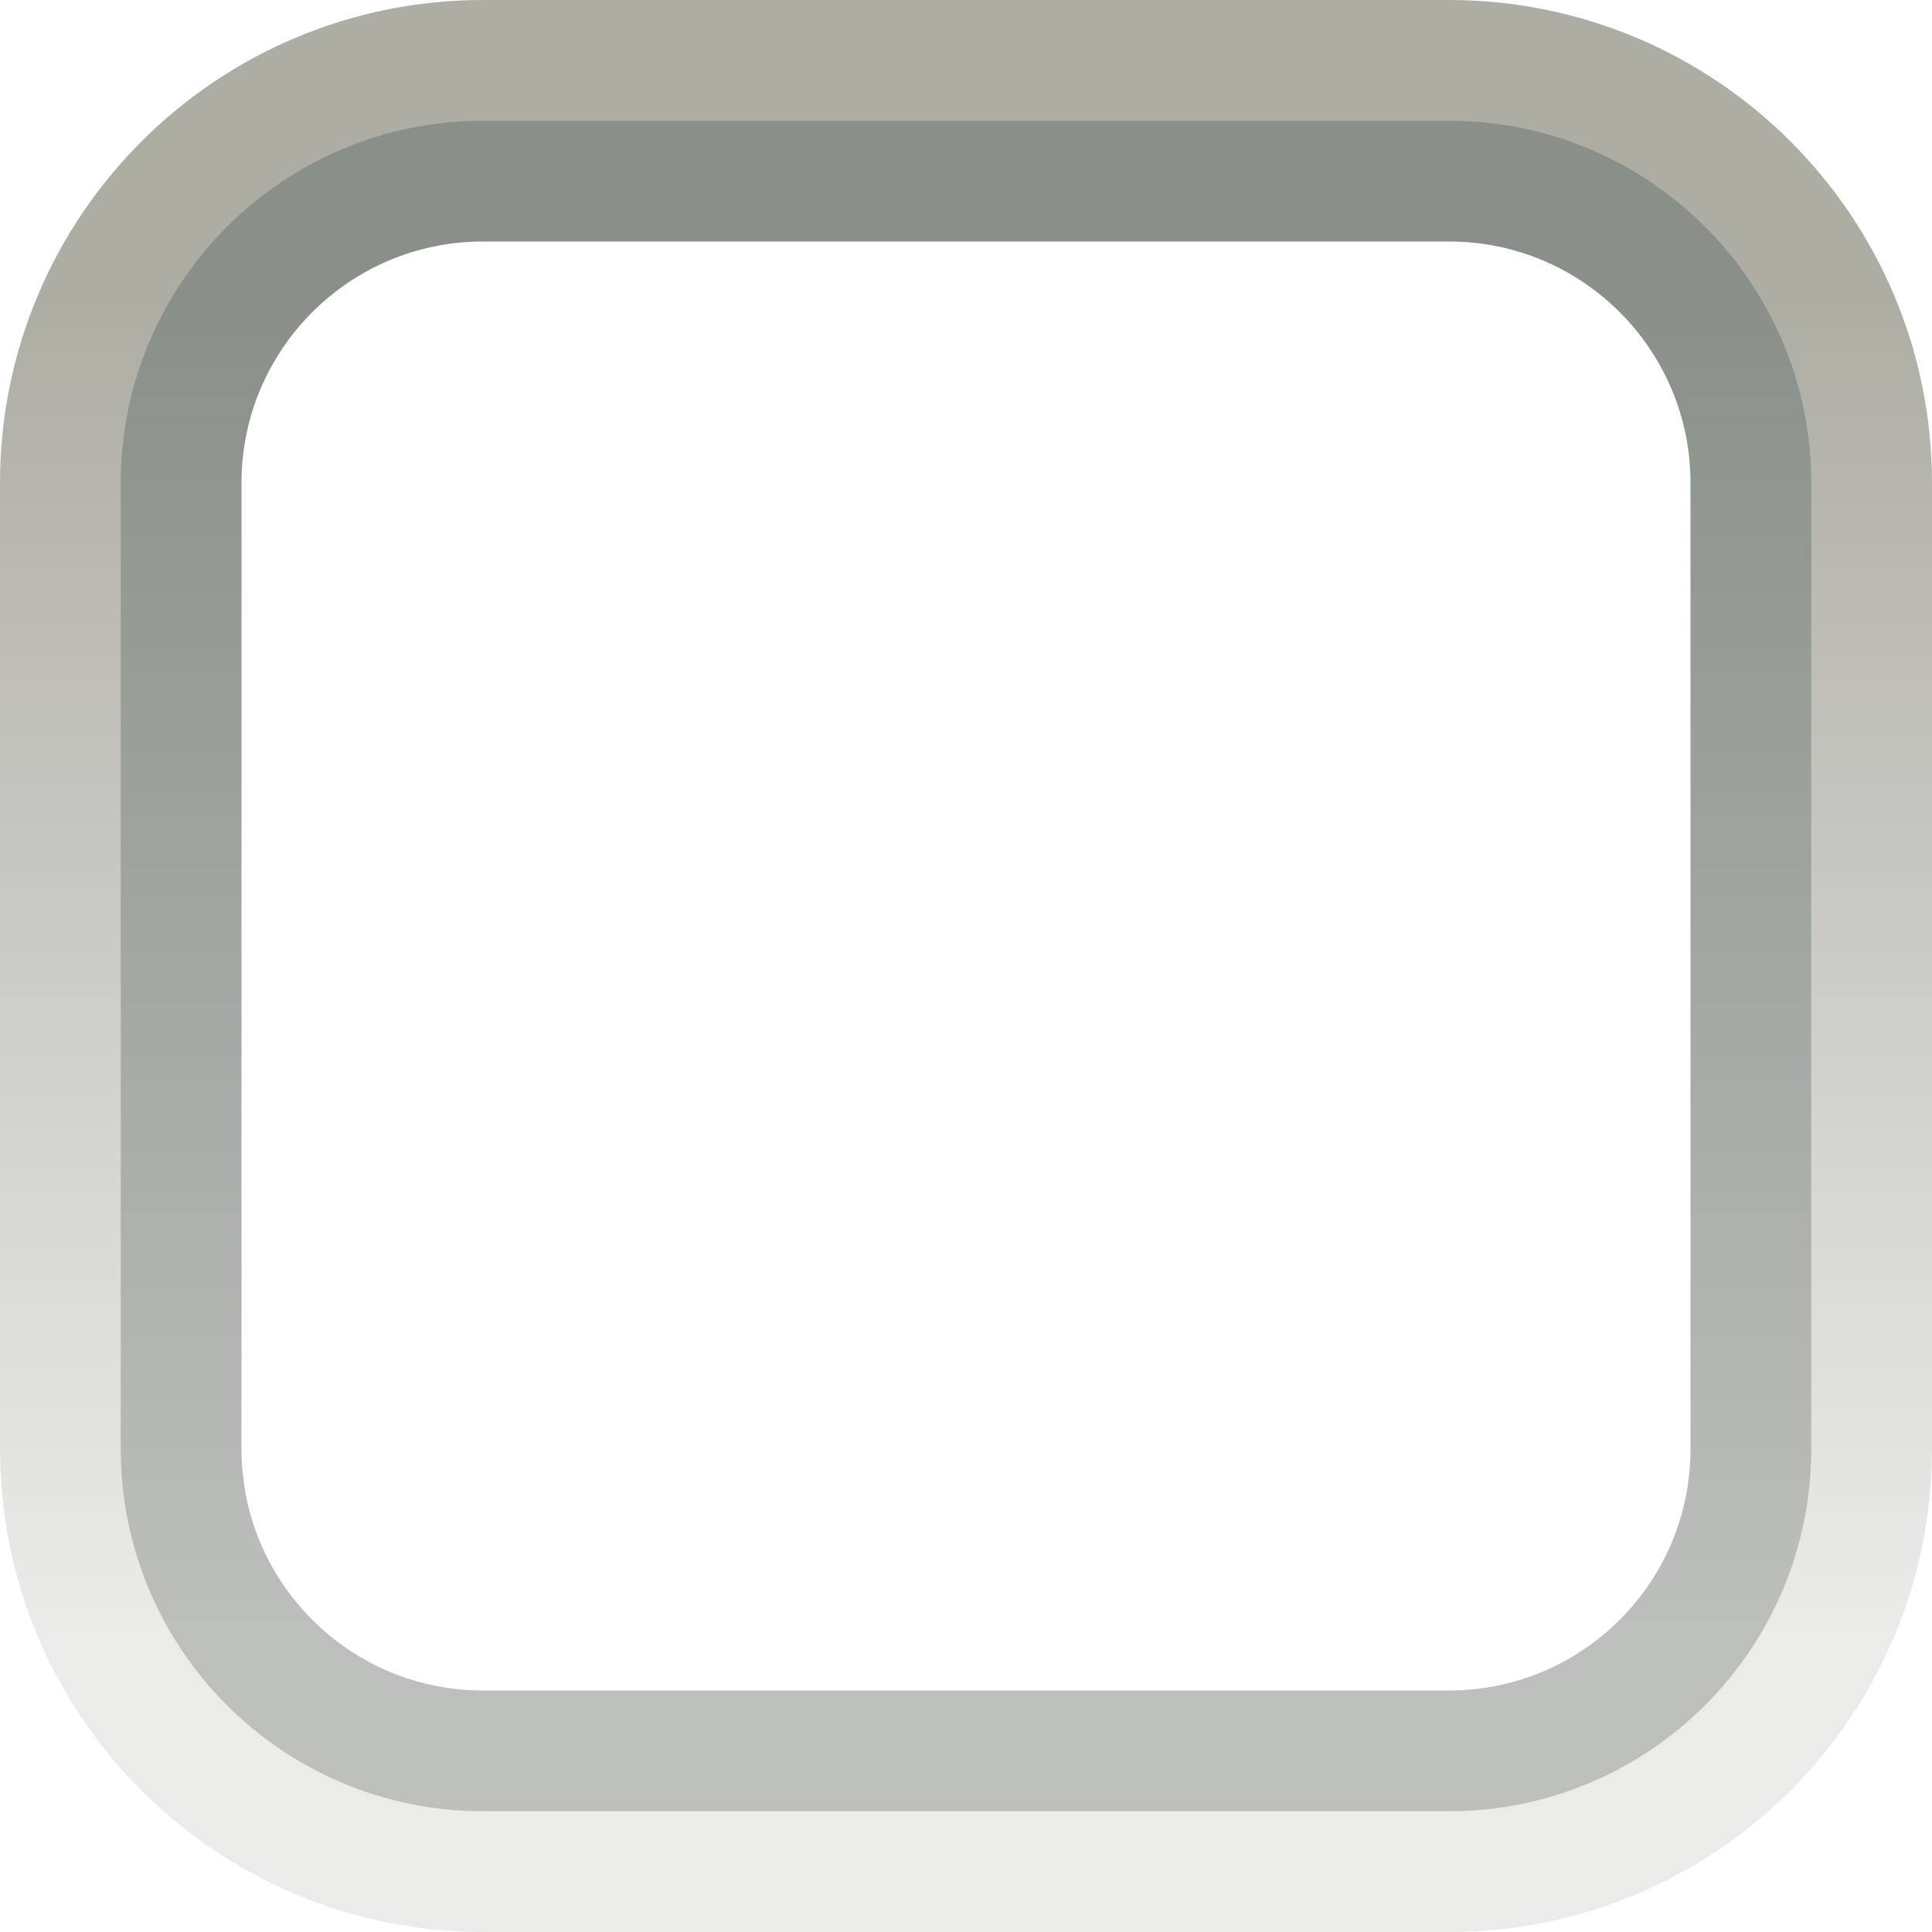
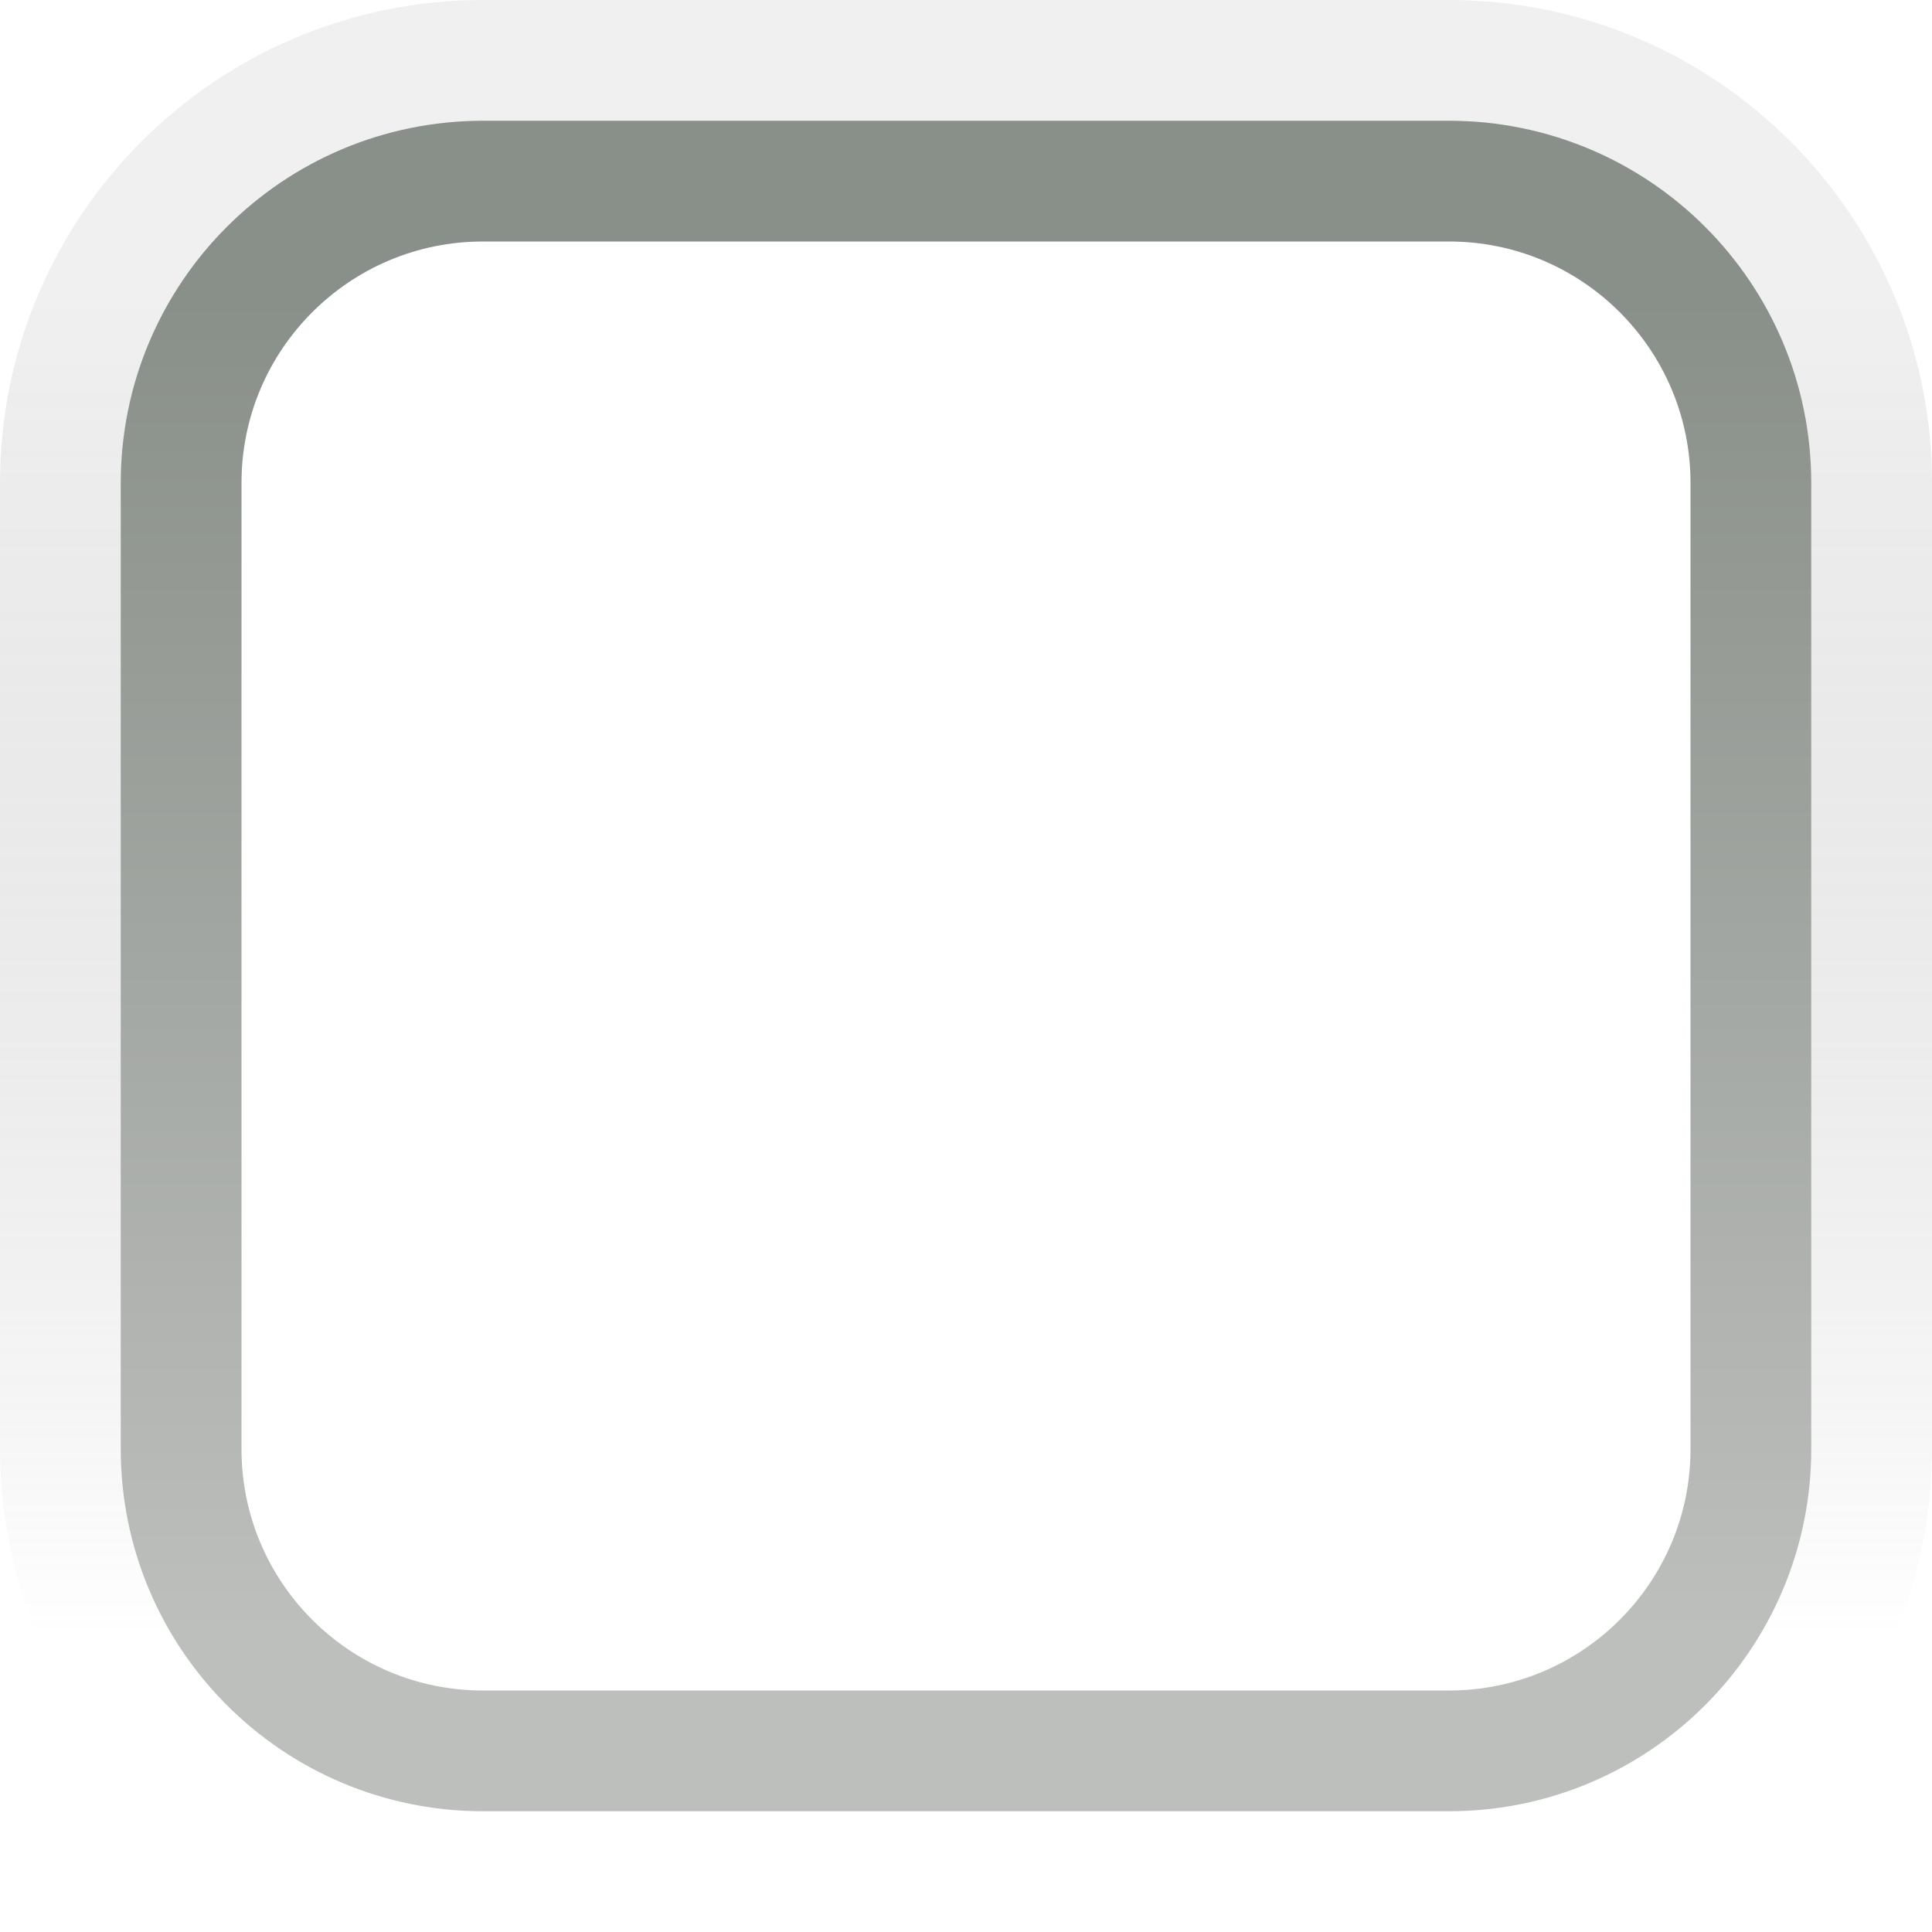
<svg xmlns="http://www.w3.org/2000/svg" xmlns:xlink="http://www.w3.org/1999/xlink" width="16px" height="16px" id="svg33222" version="1.1">
  <defs id="defs33224">
    <linearGradient id="linearGradient3787">
      <stop style="stop-color:#adada2;stop-opacity:1" offset="0" id="stop3789" />
      <stop id="stop3797" offset="0.099" style="stop-color:#b5b5ac;stop-opacity:1;" />
      <stop id="stop3795" offset="0.889" style="stop-color:#d7d7d5;stop-opacity:1" />
      <stop style="stop-color:#e0e0de;stop-opacity:1" offset="1" id="stop3791" />
    </linearGradient>
    <linearGradient id="linearGradient3826">
      <stop id="stop3828" offset="0" style="stop-color:#adada4;stop-opacity:1" />
      <stop id="stop3830" offset="1" style="stop-color:#ebebea;stop-opacity:1" />
    </linearGradient>
    <linearGradient id="linearGradient3845">
      <stop style="stop-color:#898f89;stop-opacity:1" offset="0" id="stop3847" />
      <stop style="stop-color:#bdbfbd;stop-opacity:1" offset="1" id="stop3849" />
    </linearGradient>
    <linearGradient xlink:href="#linearGradient3845" id="linearGradient3851" x1="8" y1="1.537" x2="8" y2="13.463" gradientUnits="userSpaceOnUse" gradientTransform="matrix(0.8666667,0,0,0.9285715,1.066667,1.035714)" />
    <linearGradient xlink:href="#linearGradient3826" id="linearGradient3851-3" x1="8" y1="1.537" x2="8" y2="13.463" gradientUnits="userSpaceOnUse" gradientTransform="matrix(0.8666667,0,0,0.9285715,1.066667,1.035714)" />
    <linearGradient xlink:href="#linearGradient3787" id="linearGradient3793" x1="102" y1="-17.532" x2="108" y2="2.469" gradientUnits="userSpaceOnUse" gradientTransform="matrix(10.75,0,0,1,-1176,0)" />
    <linearGradient xlink:href="#linearGradient3845-6" id="linearGradient3851-8" x1="8" y1="1.537" x2="8" y2="13.463" gradientUnits="userSpaceOnUse" gradientTransform="matrix(7.400003,0,0,2,-141.2,-12.5)" />
    <linearGradient id="linearGradient3845-6">
      <stop style="stop-color:#898f89;stop-opacity:1" offset="0" id="stop3847-7" />
      <stop style="stop-color:#bdbfbd;stop-opacity:1" offset="1" id="stop3849-0" />
    </linearGradient>
    <linearGradient id="linearGradient3826-8">
      <stop id="stop3828-4" offset="0" style="stop-color:#000000;stop-opacity:0.051" />
      <stop id="stop3830-8" offset="1" style="stop-color:#ffffff;stop-opacity:0.502" />
    </linearGradient>
    <linearGradient y2="13.463" x2="8" y1="1.537" x1="8" gradientTransform="matrix(6.724138,0,0,1.889163,-135.7931,-11.66872)" gradientUnits="userSpaceOnUse" id="linearGradient3819" xlink:href="#linearGradient3826-8" />
+     <linearGradient y2="13.463" x2="8" y1="1.537" x1="8" gradientTransform="matrix(0.8666667,0,0,0.9285715,1.066667,1.035714)" gradientUnits="userSpaceOnUse" id="linearGradient3880" xlink:href="#linearGradient3826-9" />
+     <linearGradient id="linearGradient3826-9">
+       <stop id="stop3828-2" offset="0" style="stop-color:#000000;stop-opacity:0.059" />
+       <stop id="stop3830-6" offset="1" style="stop-color:#ffffff;stop-opacity:0.251" />
+     </linearGradient>
+     <linearGradient y2="13.463" x2="8" y1="1.537" x1="8" gradientTransform="matrix(0.8666667,0,0,0.9285715,1.066667,1.035714)" gradientUnits="userSpaceOnUse" id="linearGradient3799" xlink:href="#linearGradient3826-9" />
  </defs>
  <g id="layer1">
-     <rect ry="3.25" rx="3.25" y="0.75" x="0.75" height="14.5" width="14.5" id="rect17861-9" style="color:#000000;fill:none;stroke:url(#linearGradient3851-3);stroke-width:1.5;stroke-miterlimit:4;stroke-opacity:1;stroke-dasharray:none;marker:none;visibility:visible;display:inline;overflow:visible;enable-background:accumulate;stroke-linecap:butt;stroke-linejoin:miter;stroke-dashoffset:0" />
+     <rect ry="3.25" rx="3.25" y="0.75" x="0.75" height="14.5" width="14.5" id="rect17861-9-2" style="color:#000000;fill:none;stroke:url(#linearGradient3799);stroke-width:1.5;stroke-linecap:butt;stroke-linejoin:miter;stroke-miterlimit:4;stroke-opacity:1;stroke-dasharray:none;stroke-dashoffset:0;marker:none;visibility:visible;display:inline;overflow:visible;enable-background:accumulate" />
    <rect ry="2.5" rx="2.5" y="1.5" x="1.5" height="13" width="13" id="rect17861" style="color:#000000;fill:none;stroke:url(#linearGradient3851);stroke-width:1;stroke-miterlimit:4;stroke-opacity:1;stroke-dasharray:none;marker:none;visibility:visible;display:inline;overflow:visible;enable-background:accumulate" />
  </g>
</svg>
